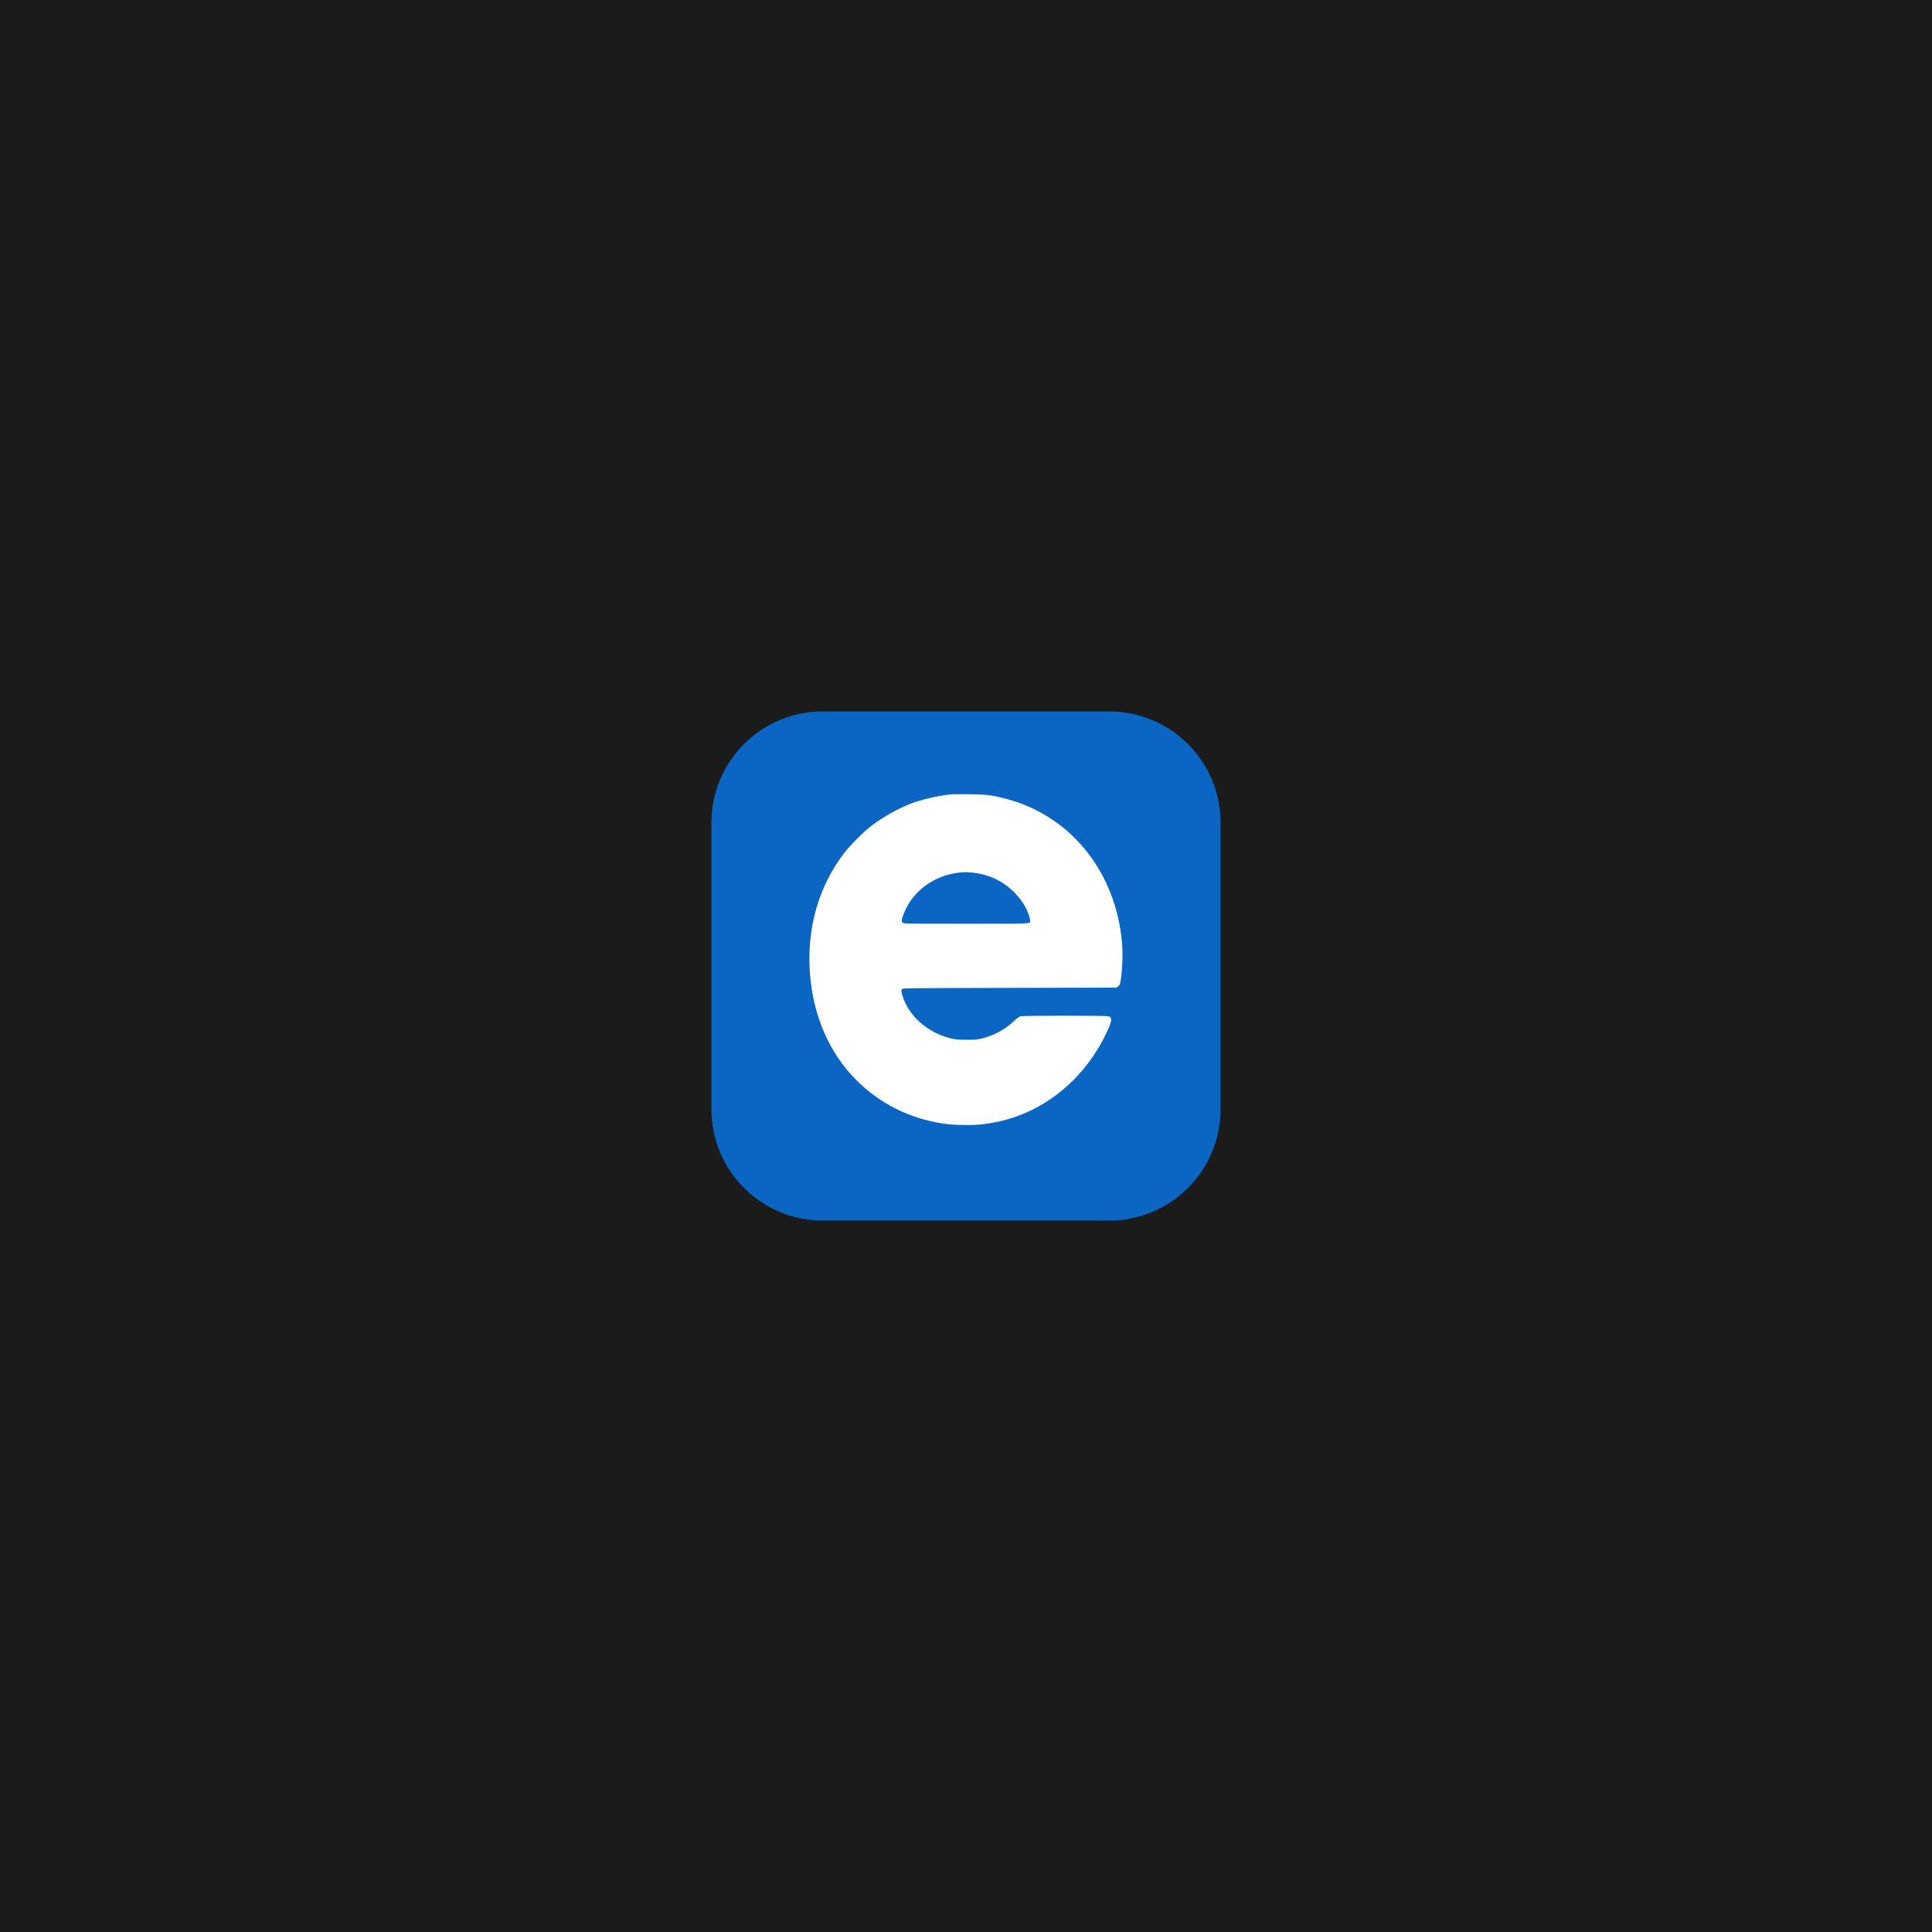
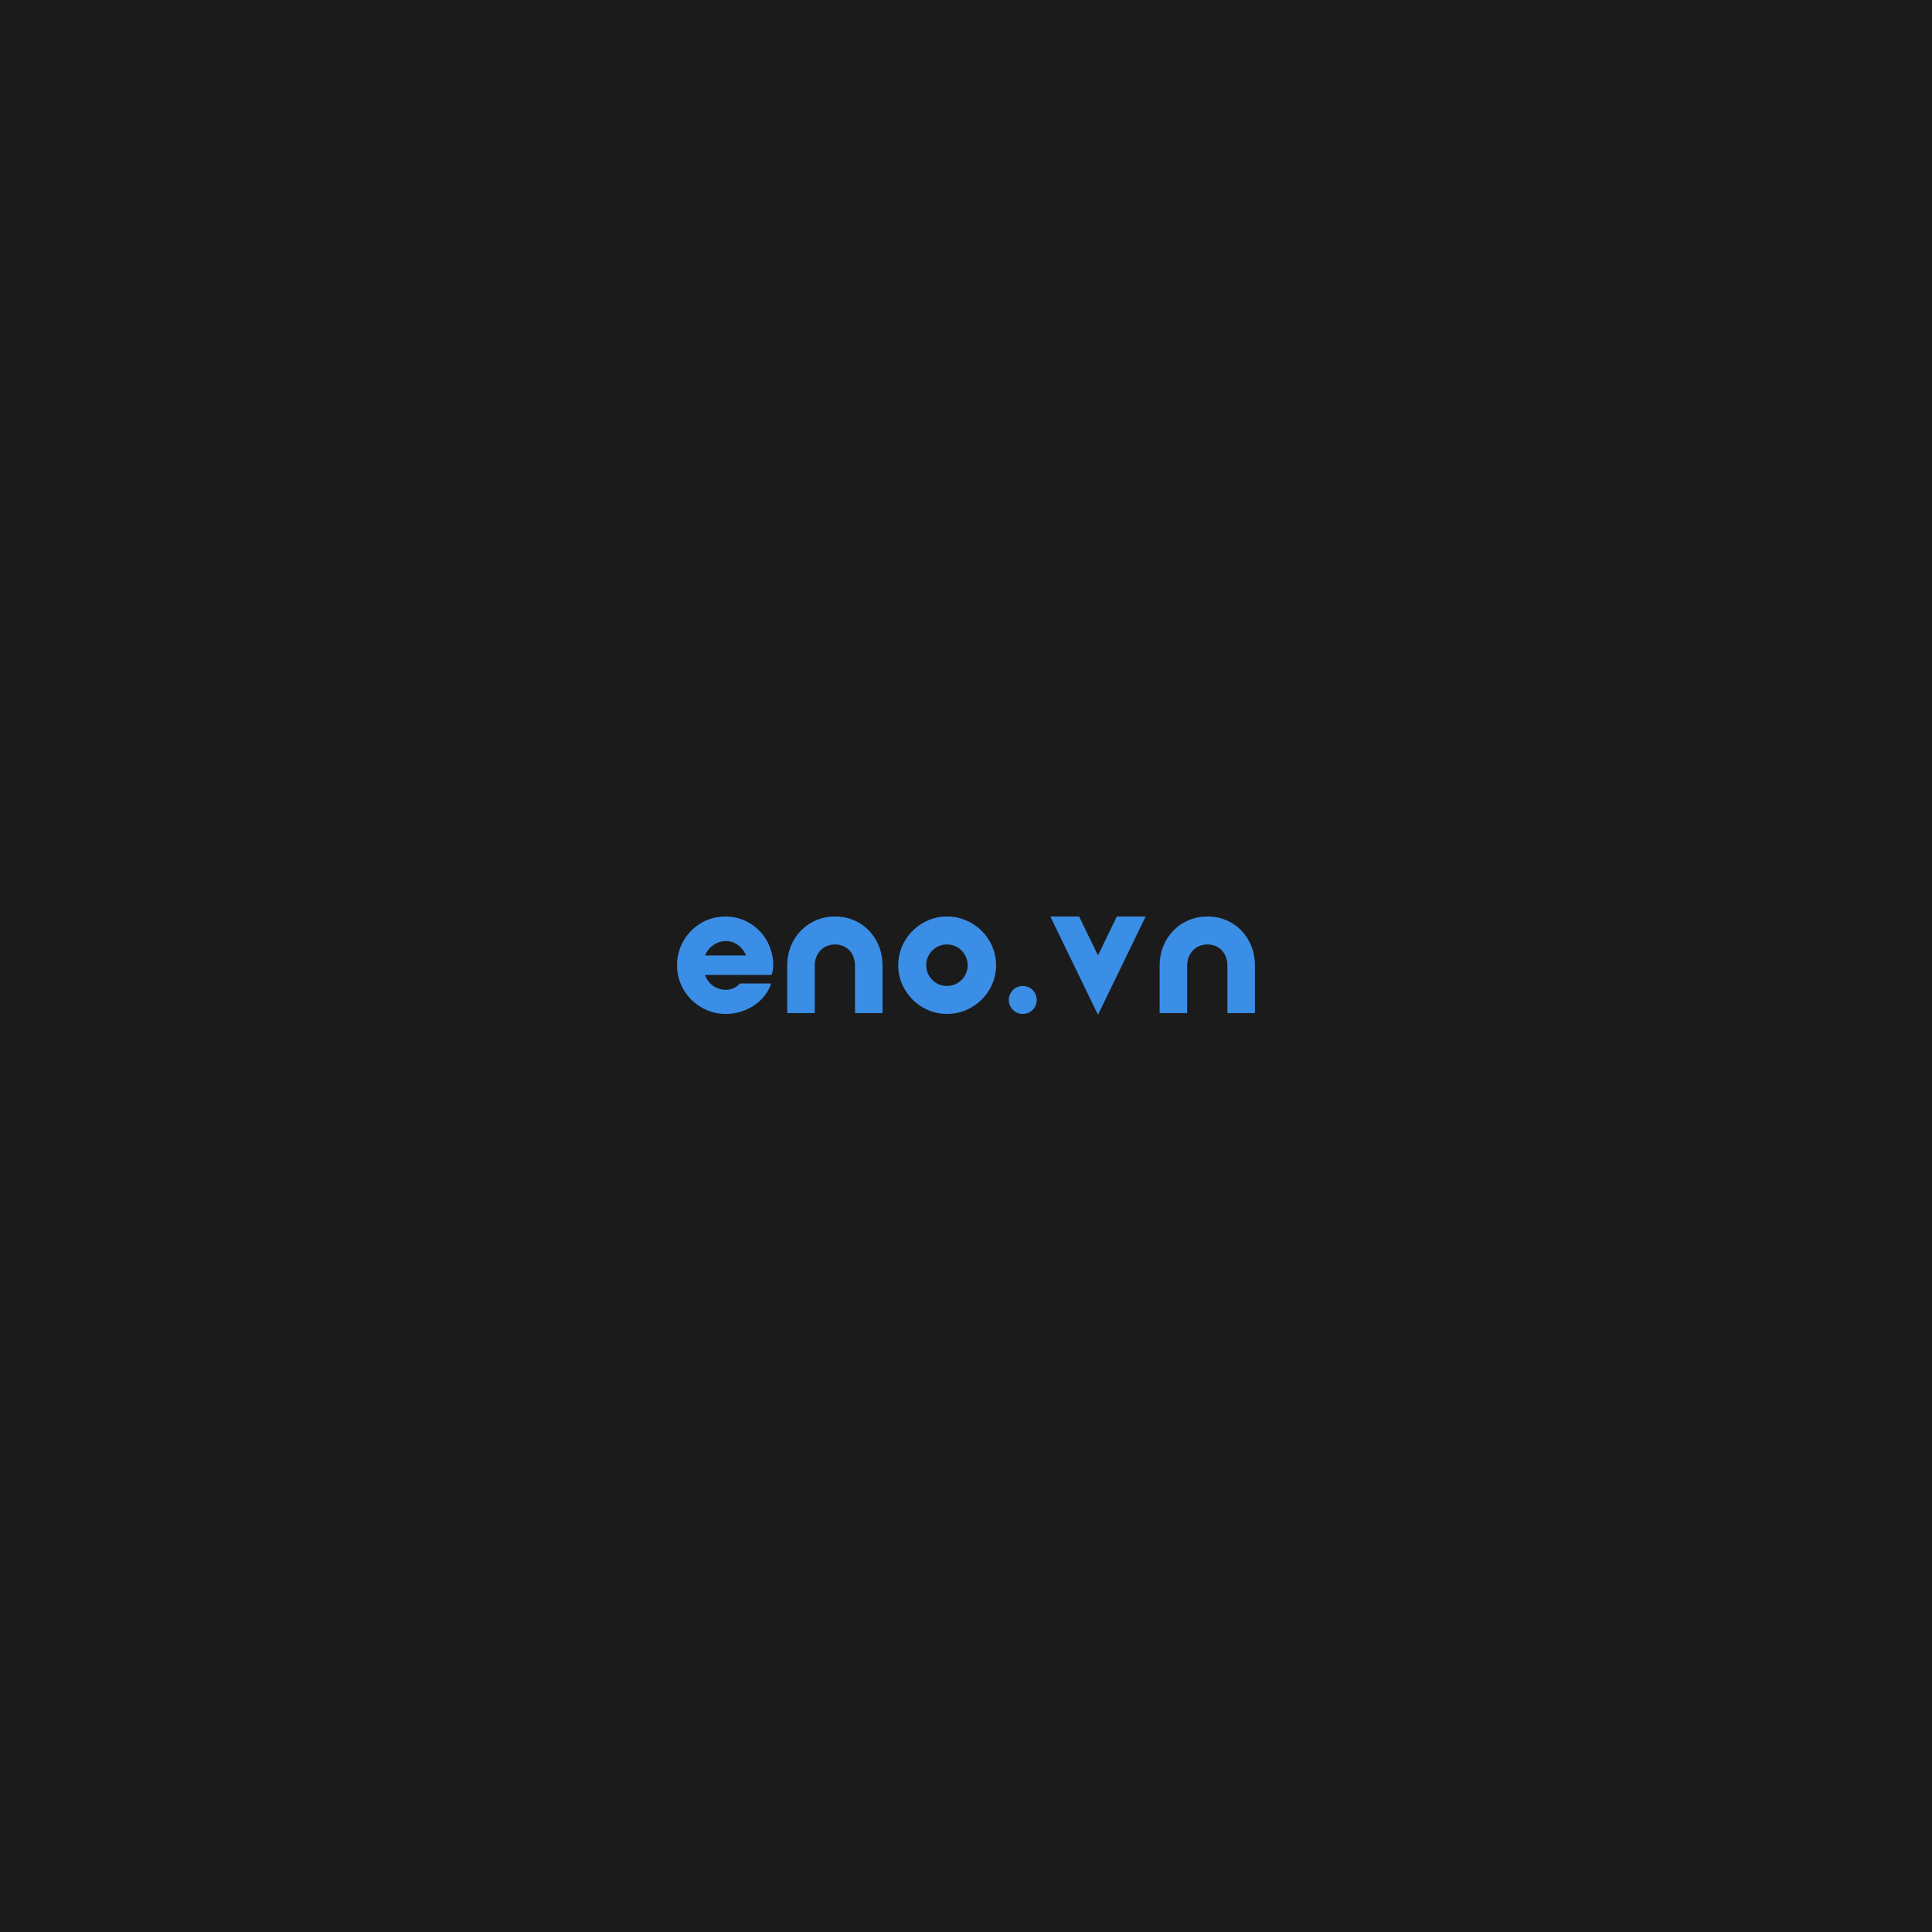
- <svg xmlns="http://www.w3.org/2000/svg" viewBox="0 0 2732 2732" width="2732" height="2732">
+ <svg xmlns="http://www.w3.org/2000/svg" viewBox="0 0 2732 2732" width="2732" height="2732" role="img" aria-label="eno.vn">
  <rect width="2732" height="2732" fill="#1b1b1b" />
-   <svg x="1006" y="1006" width="720" height="720" viewBox="0 0 1024 1024">
-     <rect width="1024" height="1024" rx="224" fill="#0A66C2" />
-     <g transform="translate(0,1024) scale(0.1,-0.1)" fill="#FFFFFF">
-       <path d="M4790 8569 c-248 -28 -547 -97 -767 -179 -276 -104 -602 -289 -843 -480 -136 -107 -392 -366 -496 -500 -522 -674 -765 -1506 -704 -2415 58 -858 384 -1617 930 -2165 476 -478 1072 -776 1755 -880 197 -30 557 -38 758 -16 729 77 1376 395 1892 928 229 236 433 522 580 813 159 315 179 404 94 434 -45 15 -1718 15 -1774 0 -27 -8 -66 -37 -130 -96 -193 -182 -425 -303 -688 -360 -63 -14 -126 -18 -272 -17 -208 0 -284 13 -465 76 -383 135 -698 441 -810 786 -34 104 -36 130 -16 158 14 19 51 19 2163 24 l2148 5 32 23 c39 28 48 56 68 226 23 196 29 432 16 607 -88 1193 -730 2204 -1720 2708 -215 109 -422 186 -666 246 -257 64 -374 77 -705 80 -162 2 -333 -1 -380 -6z m440 -1569 c336 -30 630 -166 861 -399 109 -110 186 -217 244 -336 42 -89 75 -189 75 -231 0 -69 91 -64 -1291 -64 -1188 0 -1248 1 -1269 18 -13 10 -22 29 -22 44 0 42 41 156 95 261 196 387 613 662 1067 706 122 12 114 12 240 1z" />
+   <svg x="956" y="1296" width="820" height="139" viewBox="249 35 1364 232">
+     <g fill="#3b8ee6" fill-rule="evenodd">
+       <path d="M 476 150 C 476 86 426 35 363 35 C 300 35 249 86 249 150 C 249 214 301 265 364 265 C 415 265 459 233 471 193 L 397 193 C 389 203 377 208 364 208 C 342 208 323 195 315 173 L 472 173 C 475 165 476 158 476 150 Z M 315 127 C 323 107 343 93 364 93 C 385 93 403 106 412 127 Z" />
+       <path d="M 509 263 L 509 151 C 509 85 558 35 622 35 C 686 35 734 85 734 151 L 734 263 L 669 263 L 669 151 C 669 122 650 101 622 101 C 594 101 574 122 574 151 L 574 263 Z" />
+       <path d="M 886 35 C 950 35 1002 87 1002 150 C 1002 213 950 265 886 265 C 823 265 771 213 771 150 C 771 87 823 35 886 35 Z M 886 101 C 913 101 935 123 935 150 C 935 177 913 199 886 199 C 859 199 837 177 837 150 C 837 123 859 101 886 101 Z" />
+       <path d="M 1065 199 A 33 33 0 1 1 1065 265 A 33 33 0 1 1 1065 199 Z" />
+       <path d="M 1130 35 L 1242.5 267 L 1355 35 L 1287 35 L 1242.5 126.8 L 1198 35 Z" />
+       <path transform="translate(879 0)" d="M 509 263 L 509 151 C 509 85 558 35 622 35 C 686 35 734 85 734 151 L 734 263 L 669 263 L 669 151 C 669 122 650 101 622 101 C 594 101 574 122 574 151 L 574 263 Z" />
    </g>
  </svg>
</svg>
